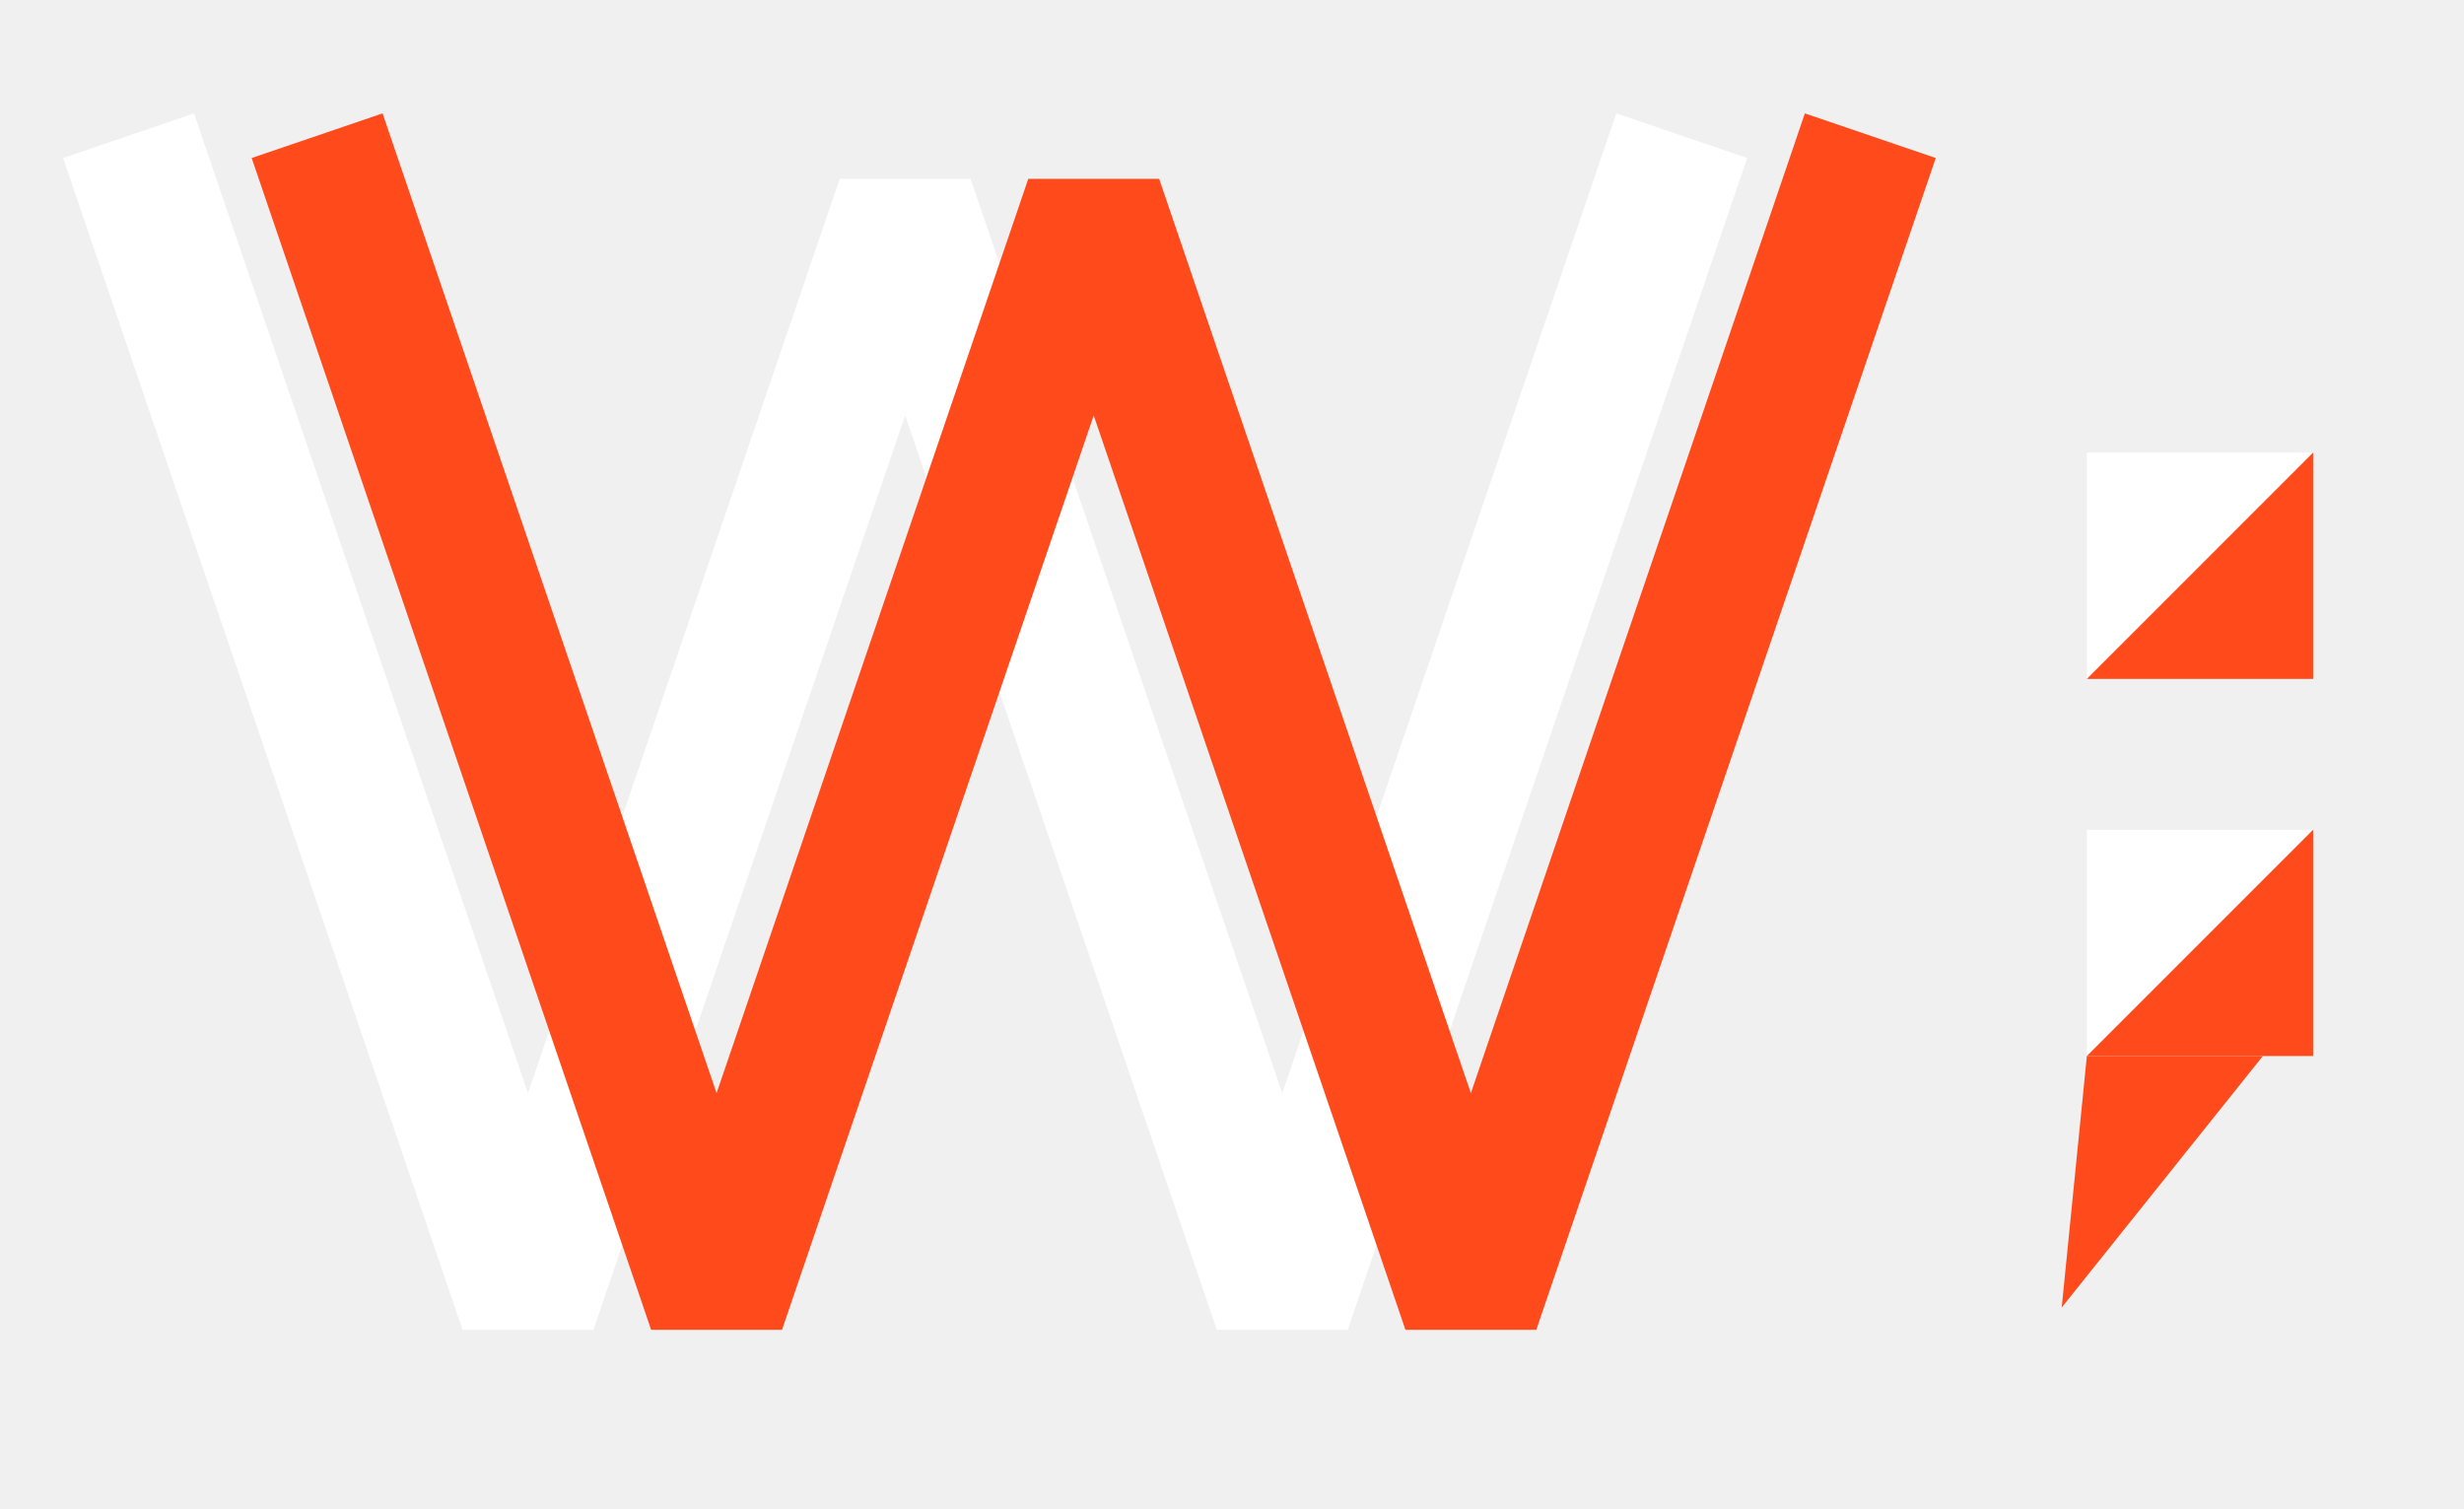
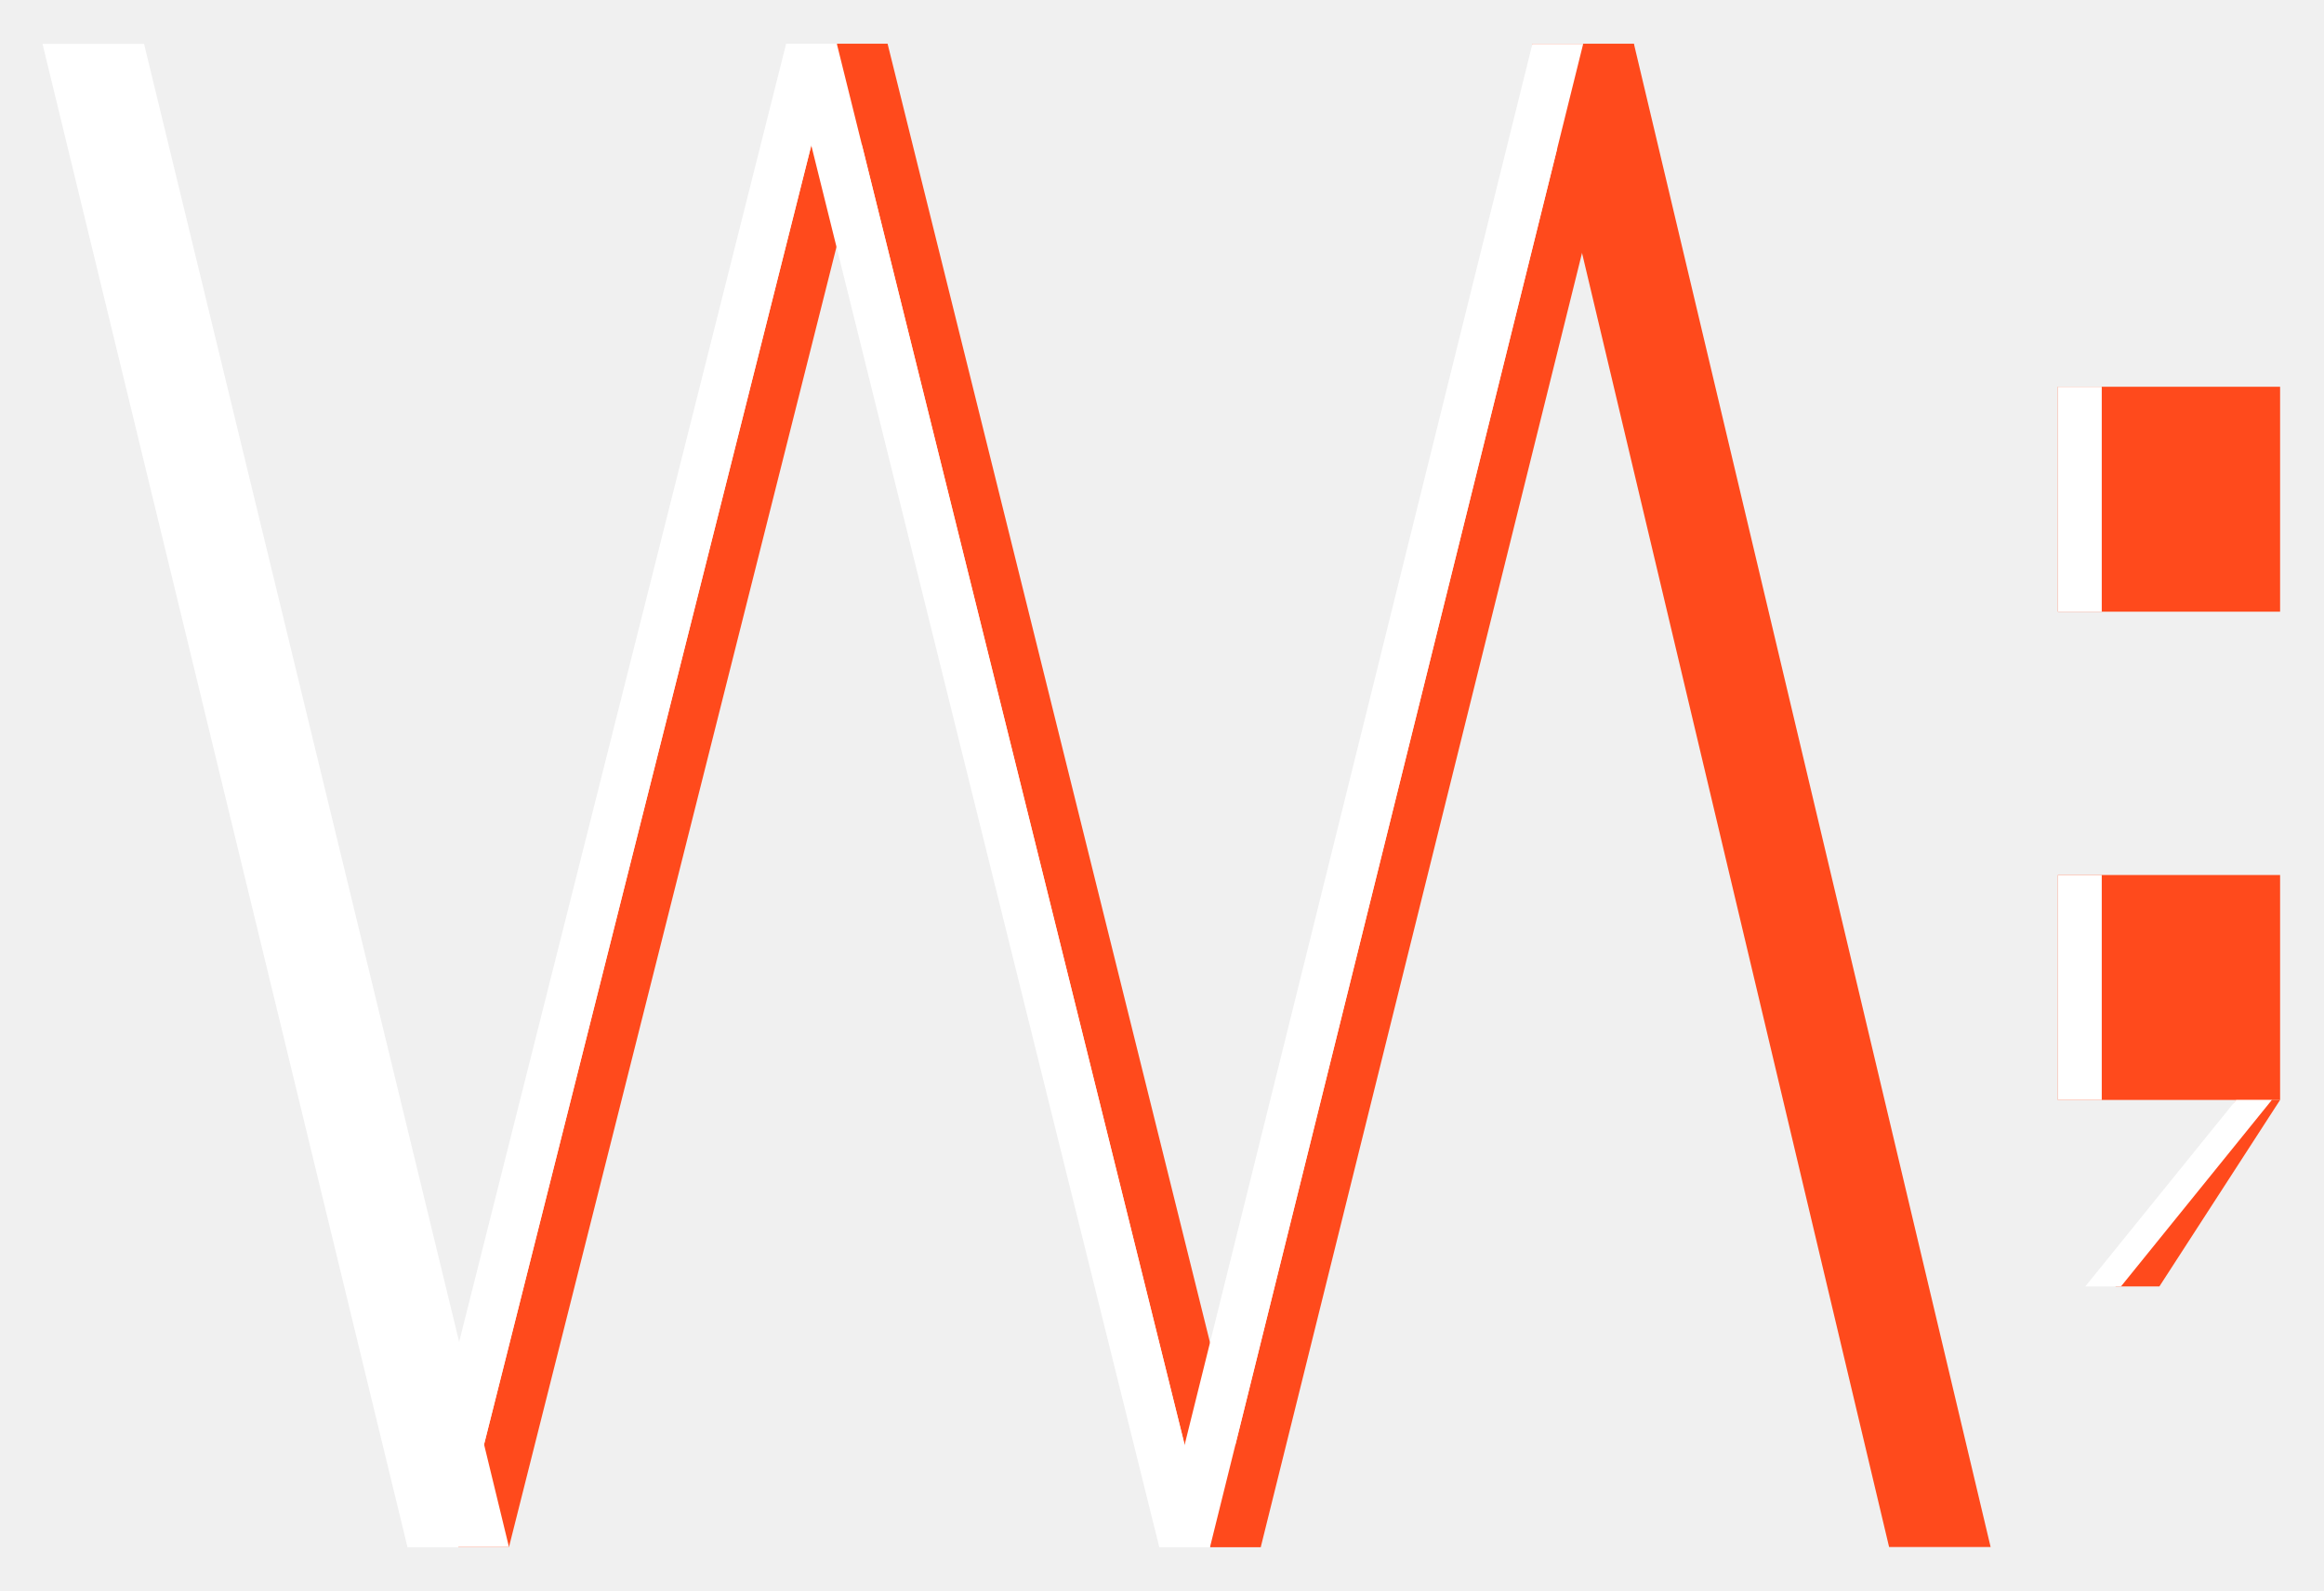
- <svg xmlns="http://www.w3.org/2000/svg" viewBox="0 0 196 120" role="img" aria-label="William Montiel">
-   <g fill="none" stroke-width="11" stroke-linecap="square" stroke-linejoin="miter" stroke-miterlimit="3">
-     <polyline points="12,16 42,104 72,16 102,104 132,16" stroke="#ffffff" />
-     <polyline points="27,16 57,104 87,16 117,104 147,16" stroke="#FF4A1C" />
+ <svg xmlns="http://www.w3.org/2000/svg" viewBox="0 0 847 580" role="img" aria-label="William Montiel">
+   <g fill="#FF4A1C">
+     <polygon points="305,16 323.5,16 185.5,564 167,564" />
+     <polygon points="305,16 323.5,16 459.5,564 441,564" />
+     <polygon points="577,16 595.5,16 459.5,564 441,564" />
+     <polygon points="558.5,16 595.5,16 725.5,564 688.5,564" />
+     <rect x="750" y="141" width="81" height="82" />
+     <rect x="750" y="319" width="81" height="82" />
+     <polygon points="815,401 831,401 787,469 771,469" />
  </g>
-   <g stroke="none">
-     <polygon points="166,36 184,36 166,54" fill="#ffffff" />
-     <polygon points="184,36 184,54 166,54" fill="#FF4A1C" />
-     <polygon points="166,66 184,66 166,84" fill="#ffffff" />
-     <polygon points="184,66 184,84 166,84" fill="#FF4A1C" />
-     <polygon points="166,84 180,84 164,104" fill="#FF4A1C" />
+   <g fill="#ffffff">
+     <polygon points="15.5,16 52.5,16 185.5,564 148.5,564" />
+     <polygon points="286.5,16 305,16 167,564 148.5,564" />
+     <polygon points="286.5,16 305,16 441,564 422.5,564" />
+     <polygon points="558.5,16 577,16 441,564 422.5,564" />
+     <rect x="750" y="141" width="16" height="82" />
+     <rect x="750" y="319" width="16" height="82" />
+     <polygon points="815,401 828,401 773,469 760,469" />
  </g>
</svg>
